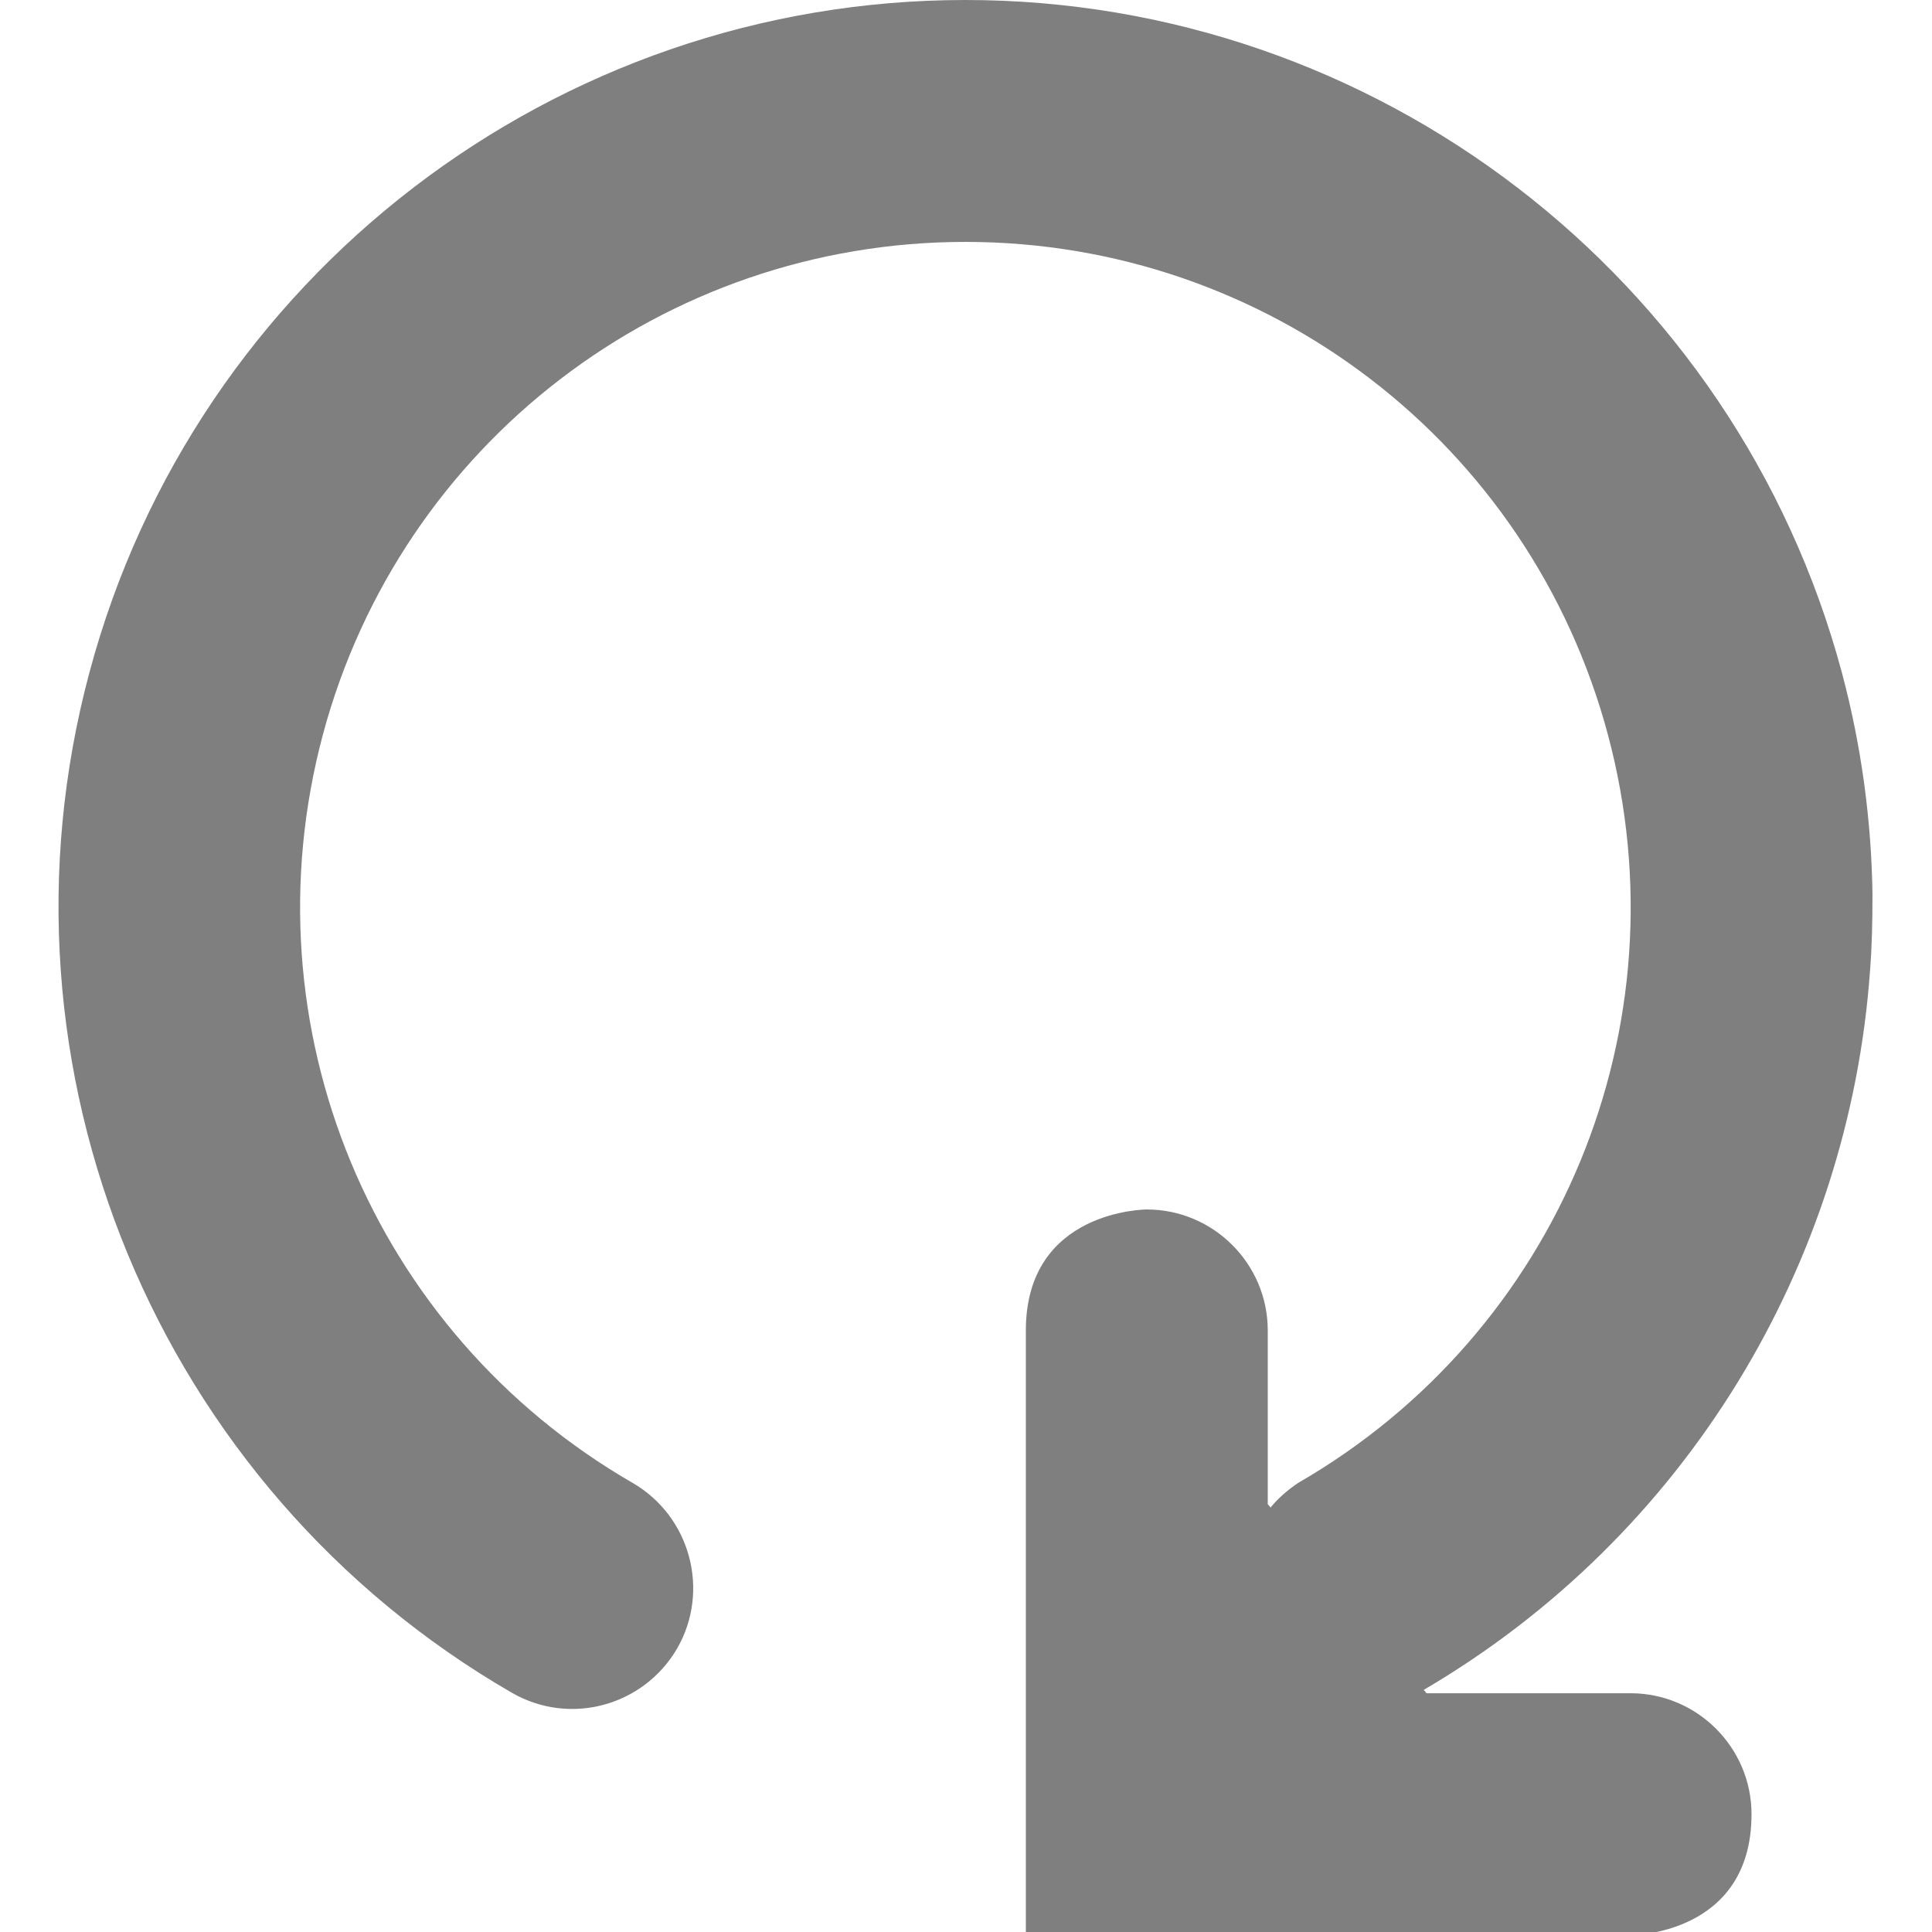
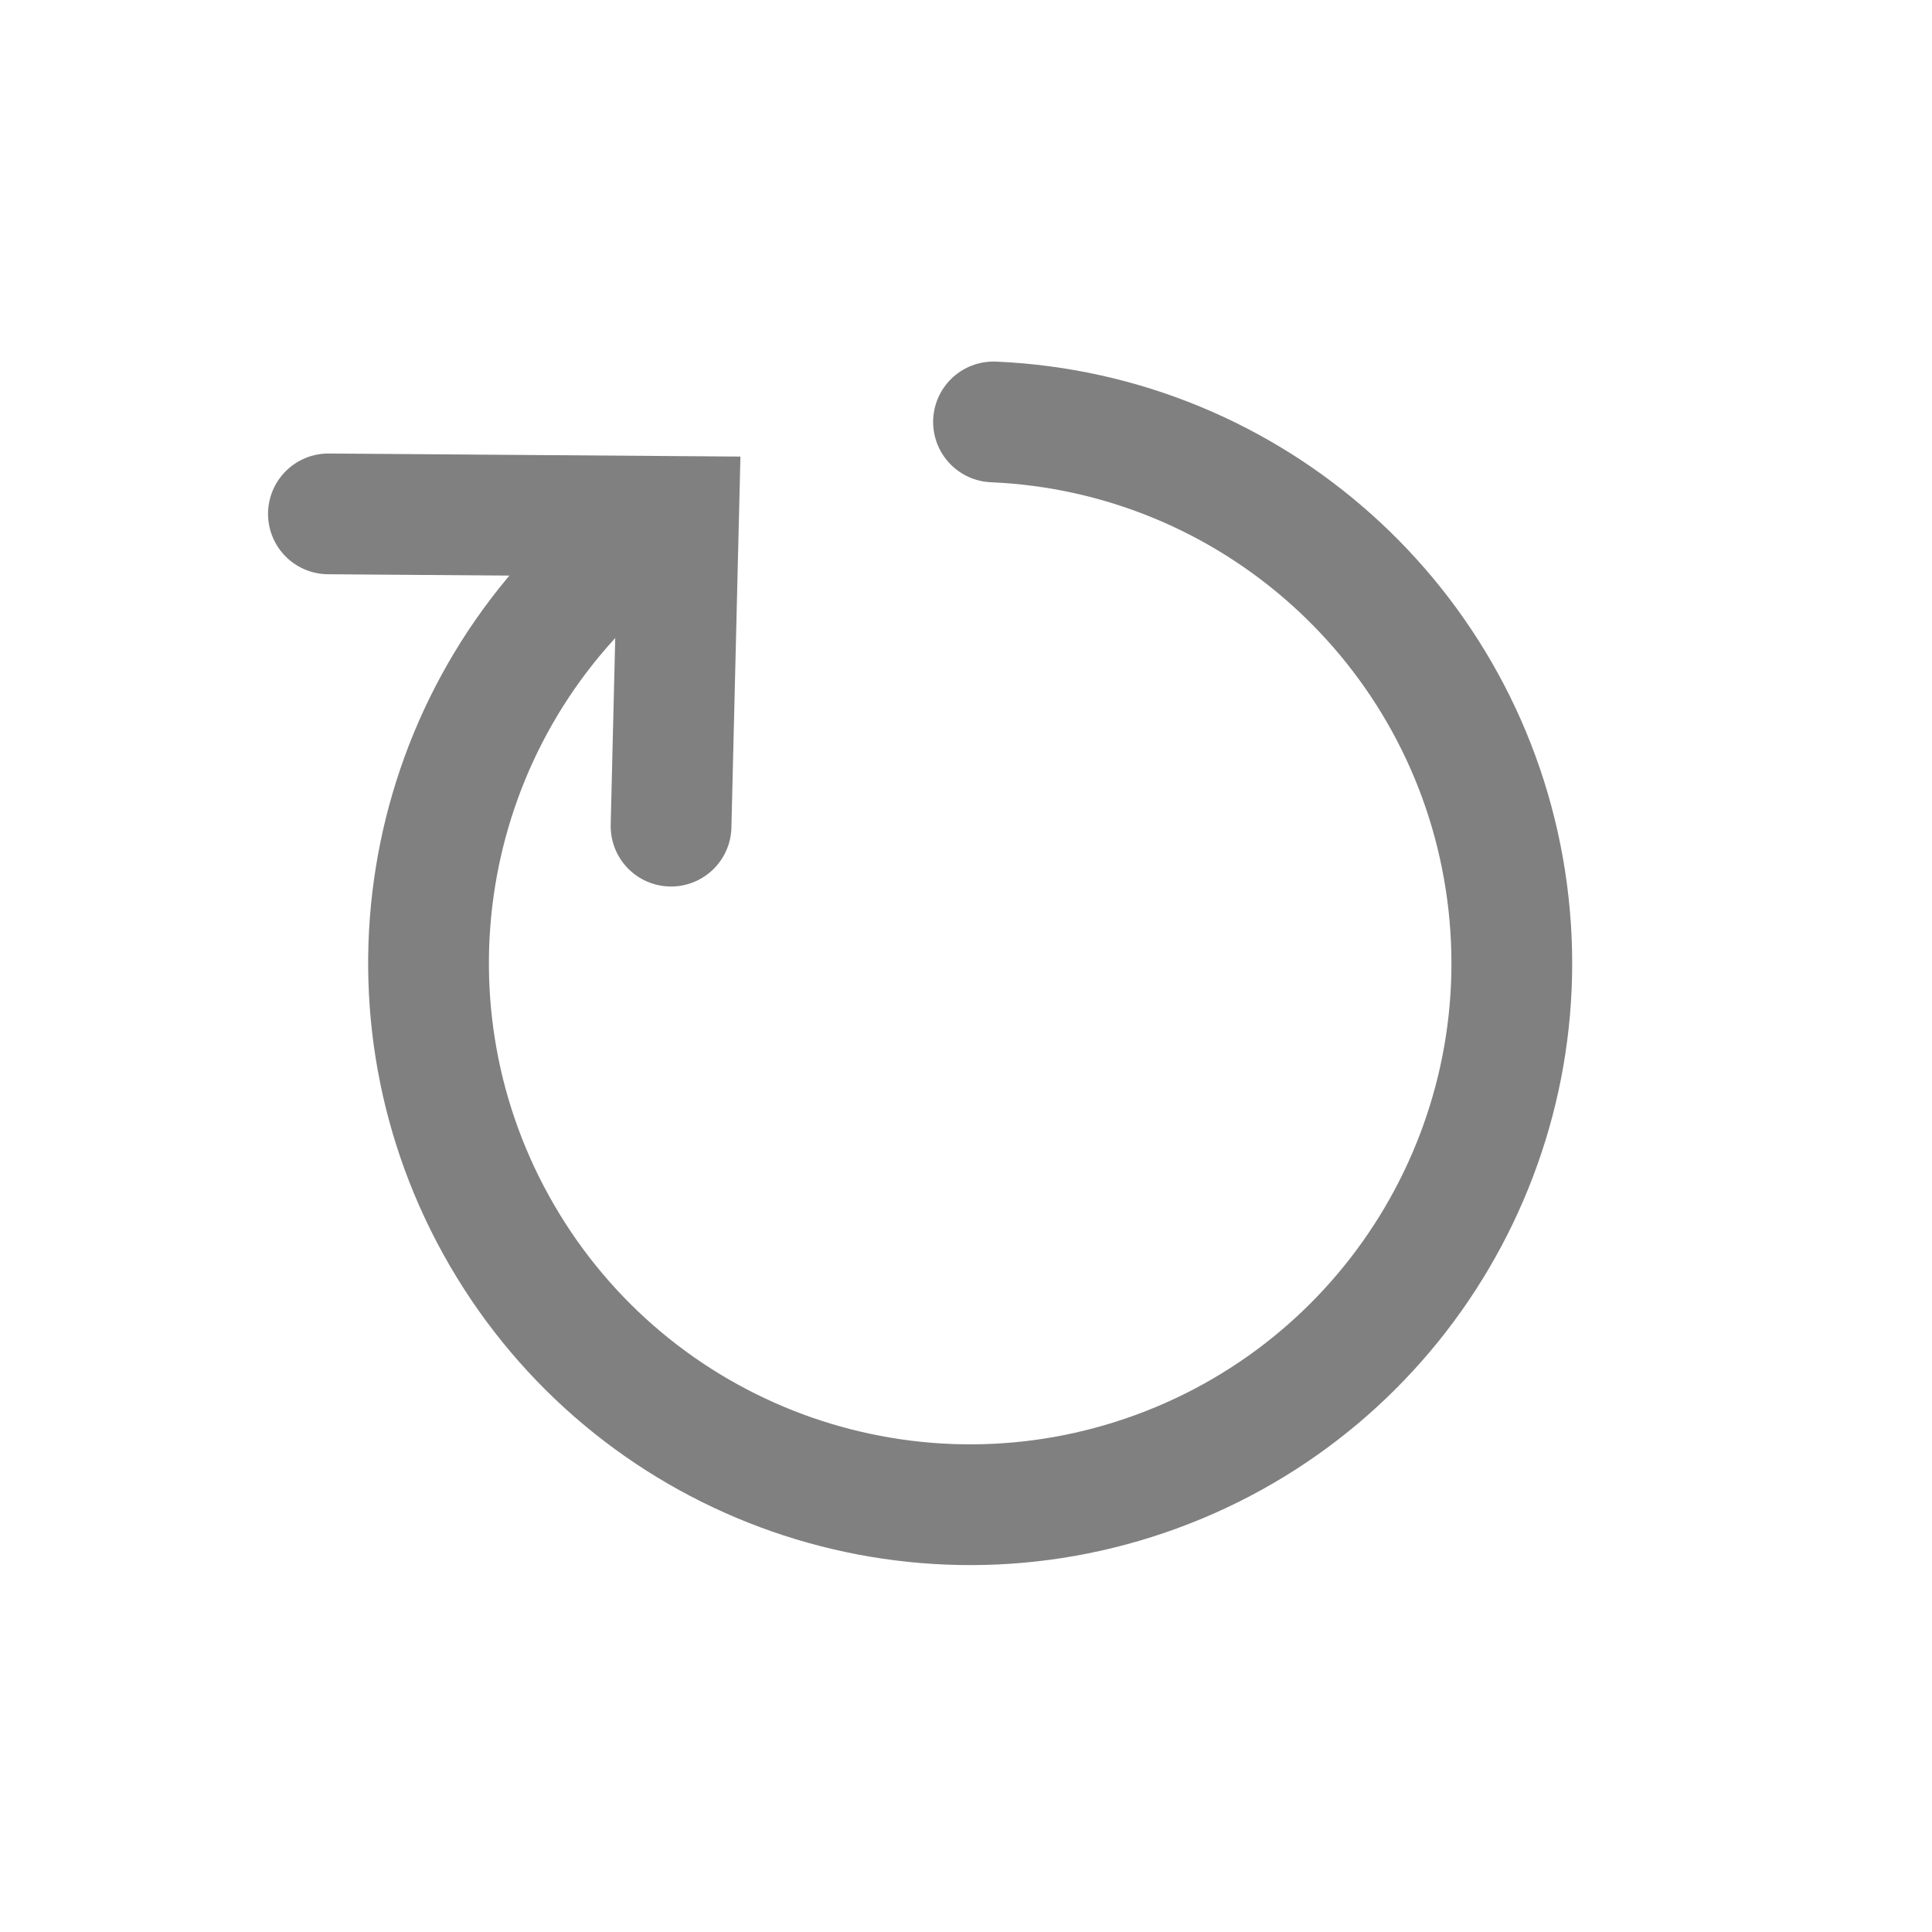
- <svg xmlns="http://www.w3.org/2000/svg" height="48" viewBox="0 0 48 48" width="48" version="1.1" id="svg4">
+ <svg xmlns="http://www.w3.org/2000/svg" viewBox="0 0 96 96" version="1.1" id="svg4" width="96" height="96">
  <defs id="defs8" />
-   <path d="M 46.522,22.255 C 46.498,20.412 46.252,18.546 45.759,16.703 43.118,6.867 34.173,0 23.985,0 13.797,0 4.853,6.867 2.223,16.703 -0.418,26.539 3.902,36.962 12.717,42.056 c 1.444,0.833 3.275,0.329 4.108,-1.103 0.822,-1.432 0.329,-3.275 -1.103,-4.108 C 9.231,33.1 6.085,25.494 8.022,18.252 9.958,11.022 16.496,6.01 23.985,6.01 c 7.5,0 14.027,5.012 15.963,12.242 1.937,7.242 -1.209,14.848 -7.7,18.593 -0.258,0.176 -0.493,0.376 -0.681,0.61 l -0.047,-0.059 -0.023,-0.023 v -4.319 c 0,-1.655 -1.35,-3.005 -3.005,-3.005 0,0 -3.005,0 -3.005,3.005 V 48.078 h 15.024 c 0,0 3.005,0.012 3.005,-3.005 0,-1.655 -1.35,-3.005 -3.005,-3.005 h -5.071 l -0.035,-0.047 -0.035,-0.035 c 6.55,-3.838 10.576,-10.611 11.092,-17.888 0.047,-0.61 0.059,-1.221 0.059,-1.843 z m 0,0" fill="#222222" id="path2" style="stroke-width:3.005;fill:#7f7f7f;fill-opacity:1" />
+   <rect style="fill:none;stroke:none;stroke-width:6;stroke-linecap:butt;stroke-linejoin:bevel;stroke-miterlimit:56.3;stroke-dashoffset:10.358;stroke-opacity:1;paint-order:markers fill stroke;image-rendering:auto" id="rect1000" width="96" height="96" x="0" y="0" />
+   <g id="g8828" transform="rotate(136.4565,48.07279,47.94078)">
+     <path id="path6752" style="fill:none;stroke:#808080;stroke-width:6;stroke-linecap:round;stroke-miterlimit:56.3;stroke-dashoffset:10.358;stroke-opacity:1;paint-order:markers fill stroke" transform="rotate(106.6565)" d="M 55.624,-46.444 C 49.334,-35.261 36.024,-30.074 23.825,-34.051 11.626,-38.028 3.931,-50.064 5.442,-62.805 6.952,-75.547 17.246,-85.451 30.037,-86.466 c 12.79,-1.016 24.519,7.139 28.021,19.483" />
+     <path style="fill:none;stroke:#808080;stroke-width:6;stroke-linecap:round;stroke-linejoin:miter;stroke-miterlimit:56.3;stroke-dashoffset:10.358;stroke-opacity:1;paint-order:markers fill stroke" d="M 55.654,86.058 43.131,73.977 54.002,63.082" id="path8824" />
+   </g>
</svg>
